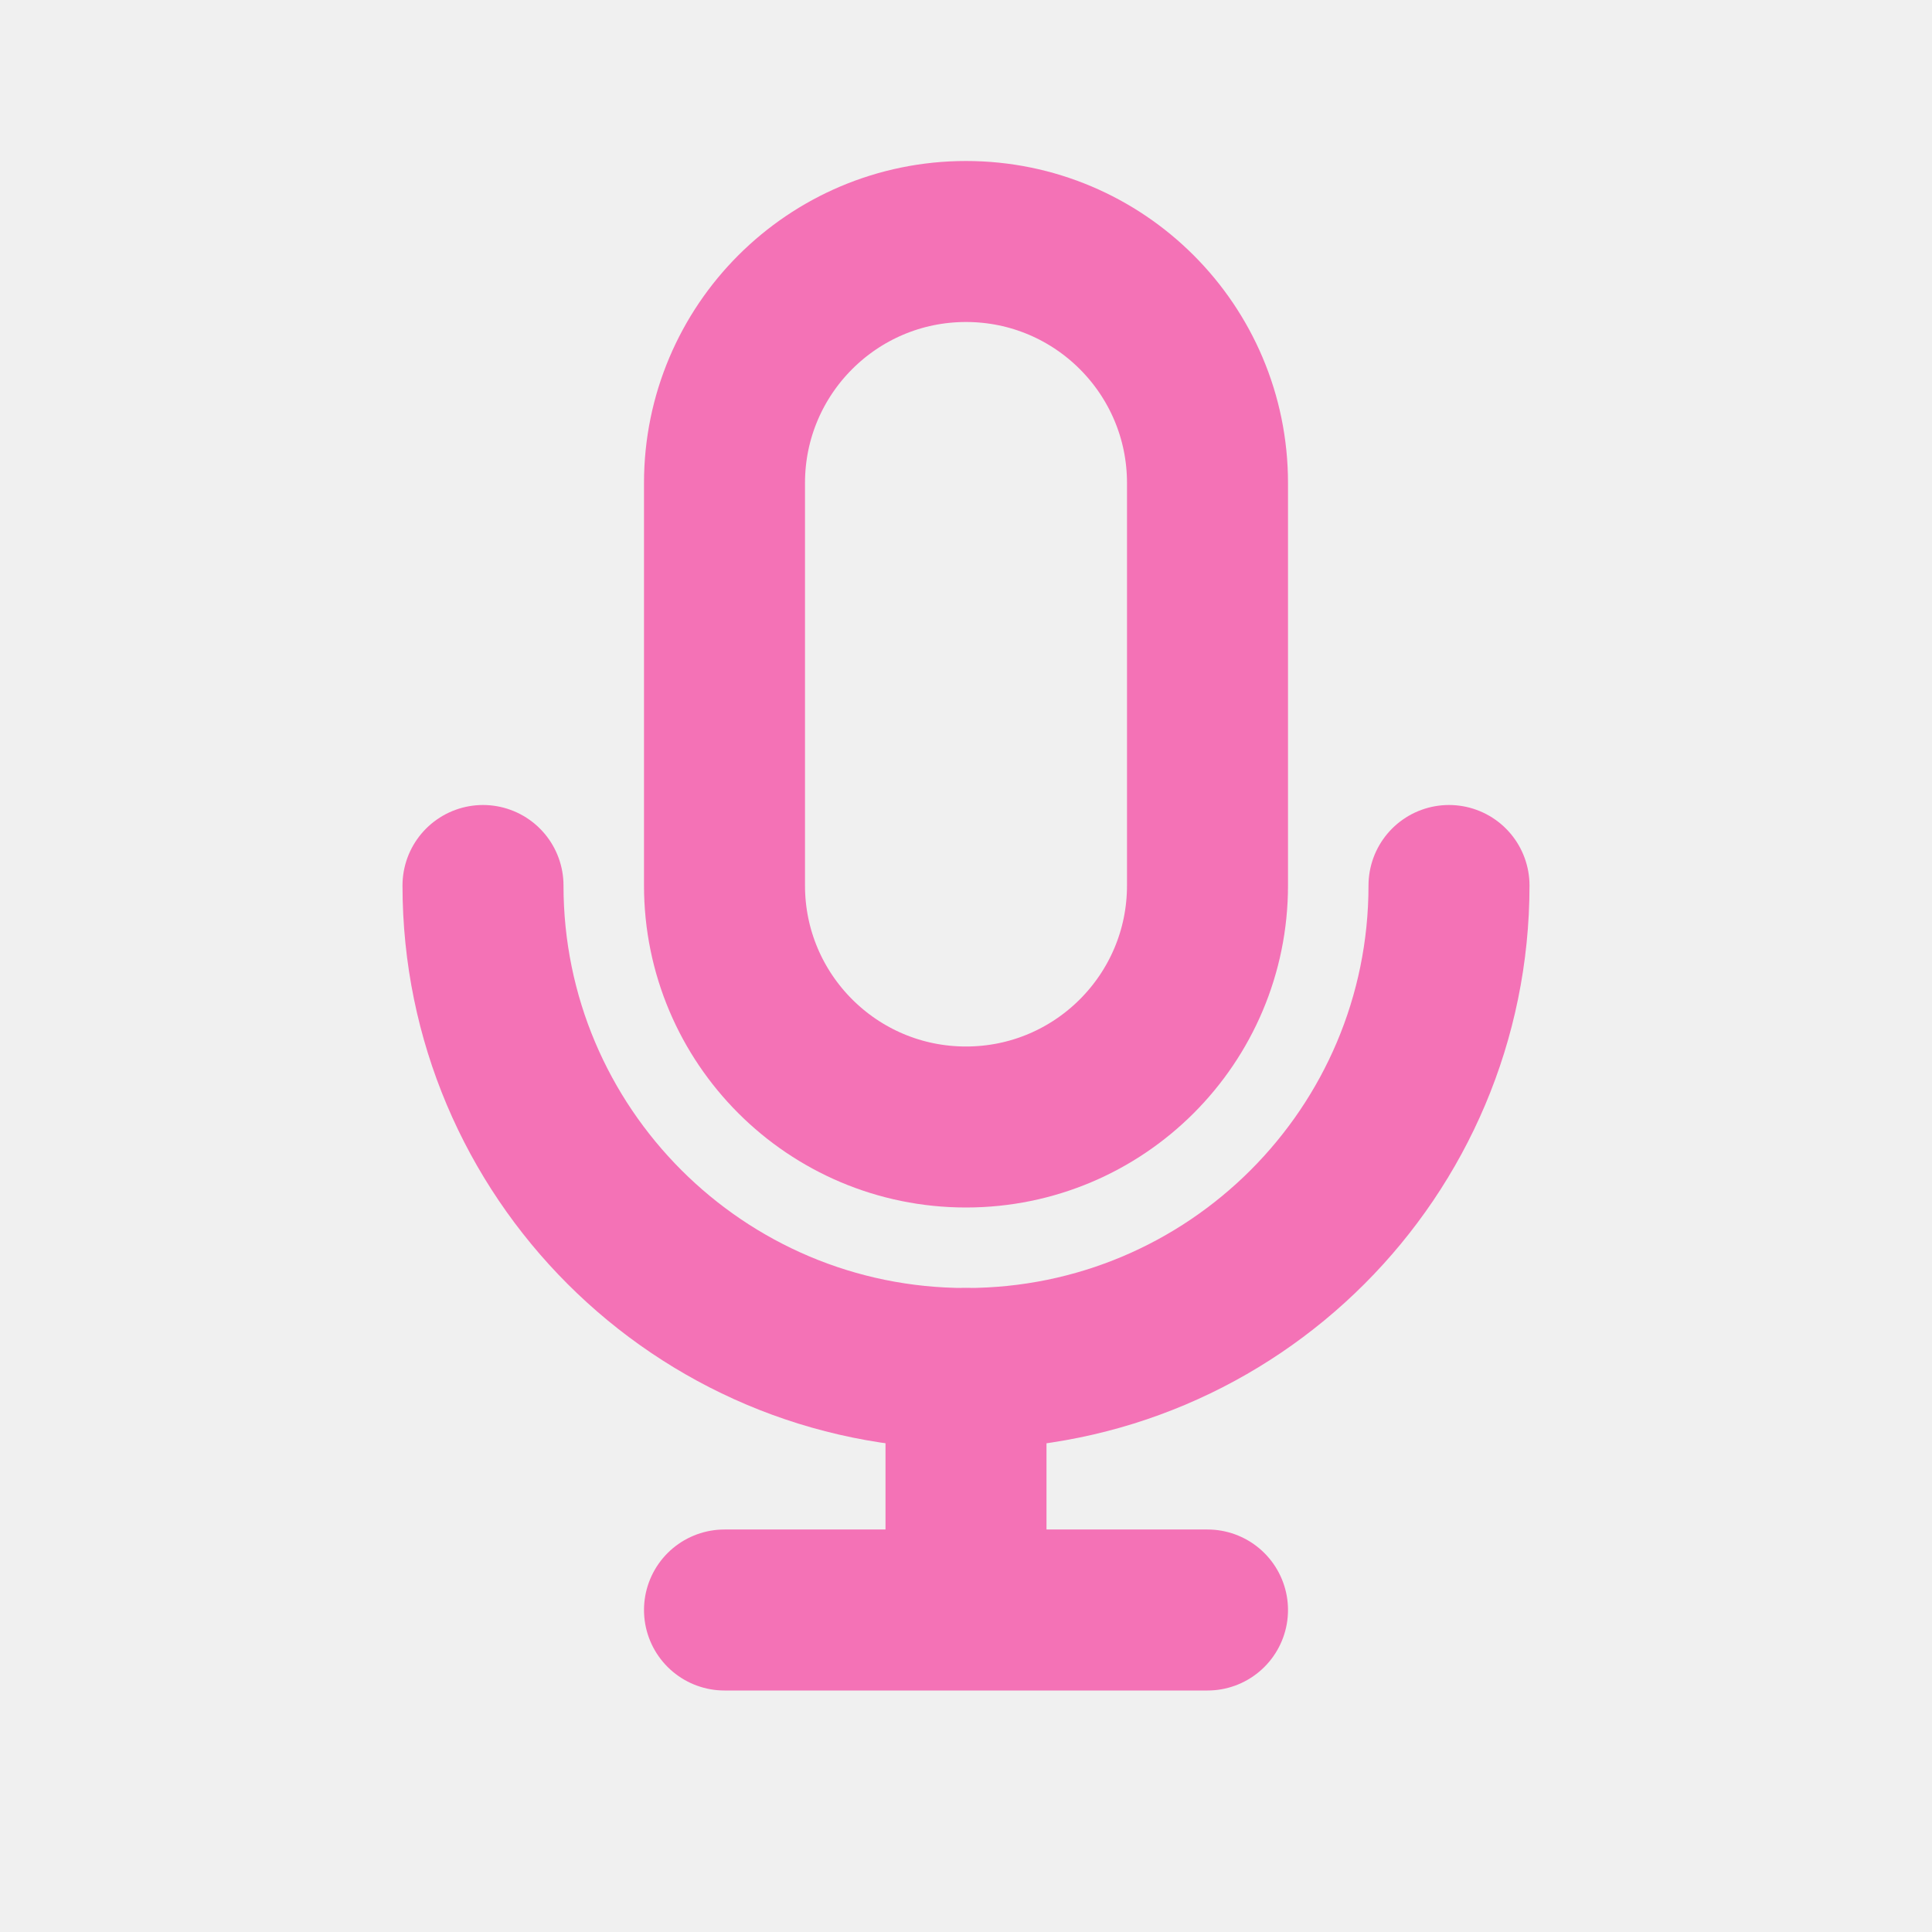
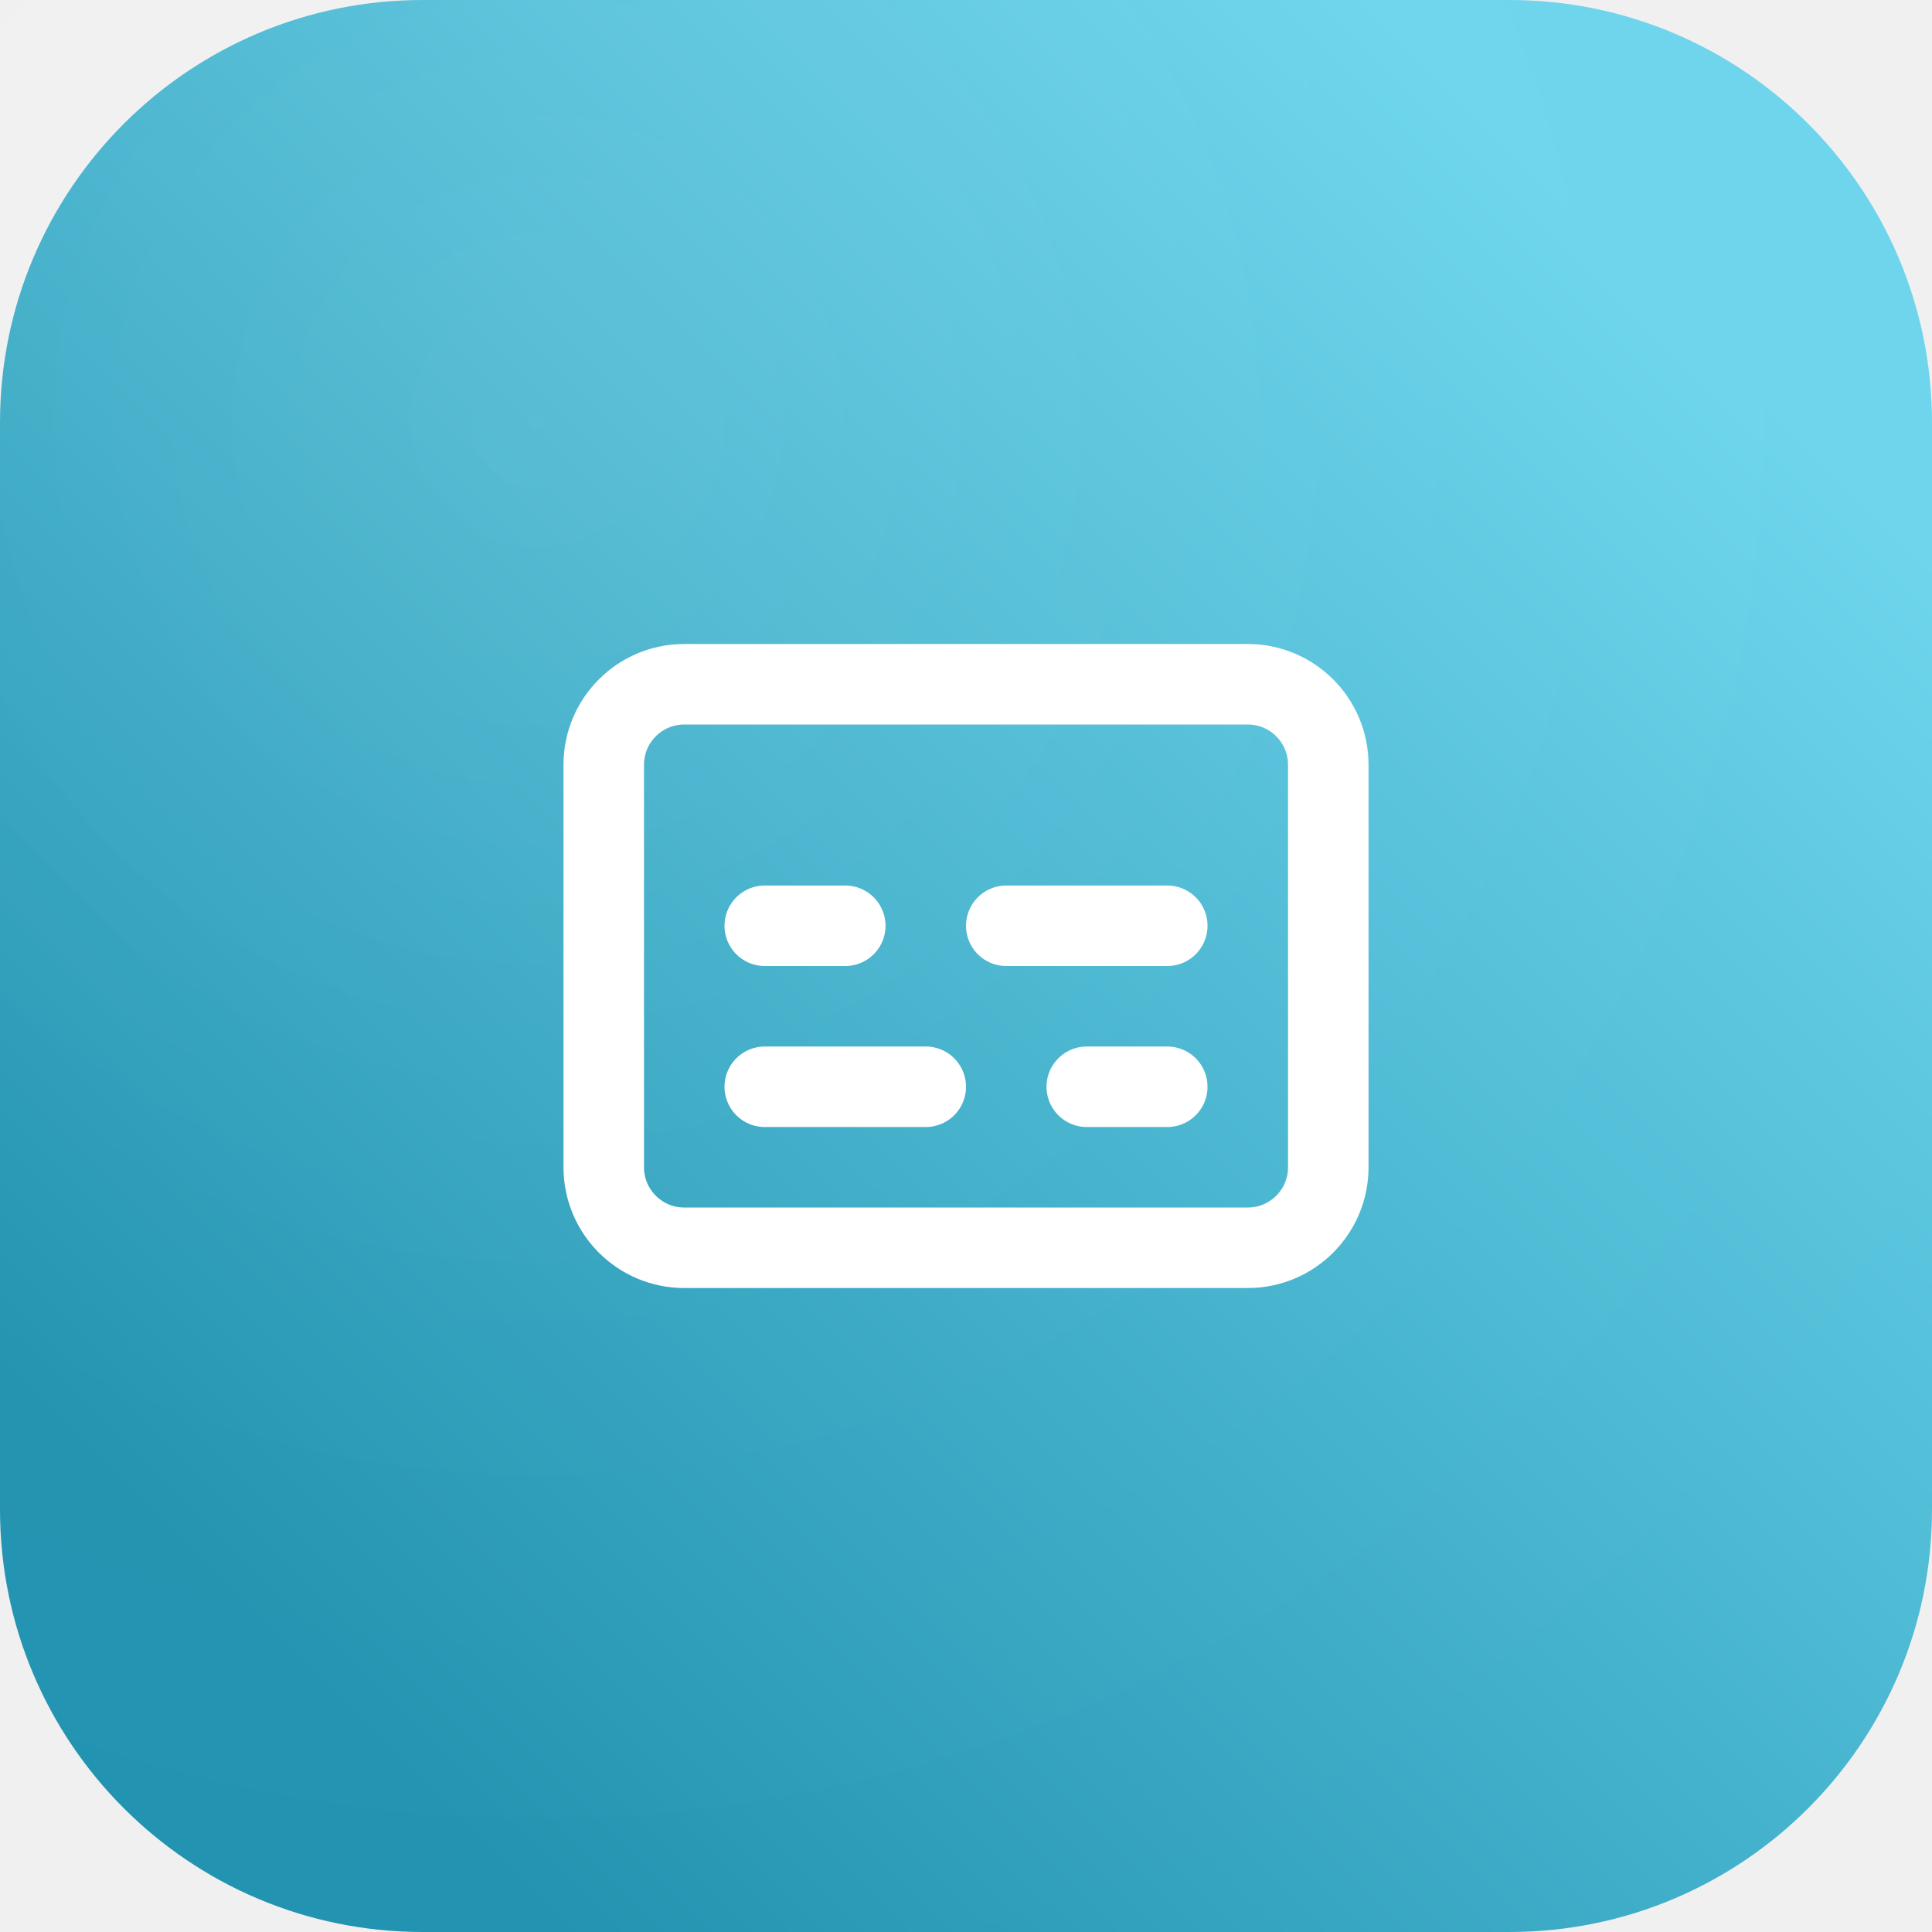
- <svg xmlns="http://www.w3.org/2000/svg" viewBox="0 0 24 24" fill="none" stroke="#F472B6" stroke-width="2" stroke-linecap="round" stroke-linejoin="round">
-   <rect x="9" y="3" width="6" height="11" rx="3" />
-   <path d="M6 11a6 6 0 0 0 12 0" />
-   <path d="M12 17v3M9 20h6" />
+ <svg xmlns="http://www.w3.org/2000/svg" width="512" height="512" viewBox="0 0 512 512">
+   <defs>
+     <linearGradient id="icon-studio-bg" x1="0.146" y1="0.854" x2="0.854" y2="0.146">
+       <stop offset="0" stop-color="#2193B0" />
+       <stop offset="1" stop-color="#6DD5ED" />
+     </linearGradient>
+     <radialGradient id="icon-studio-glare" cx="0.28" cy="0.22" r="0.85">
+       <stop offset="0" stop-color="#FFFFFF" stop-opacity="0.077" />
+       <stop offset="0.55" stop-color="#FFFFFF" stop-opacity="0.017" />
+       <stop offset="1" stop-color="#FFFFFF" stop-opacity="0" />
+     </radialGradient>
+   </defs>
+   <rect width="512" height="512" rx="112" ry="112" fill="url(#icon-studio-bg)" />
+   <g transform="translate(128 128) scale(10.667)" fill="none" stroke="#FFFFFF" stroke-width="2" stroke-linecap="round" stroke-linejoin="round">
+     <rect width="18" height="14" x="3" y="5" rx="2" ry="2" />
+     <path d="M7 15h4M15 15h2M7 11h2M13 11h4" />
+   </g>
+   <rect width="512" height="512" fill="url(#icon-studio-glare)" />
</svg>
